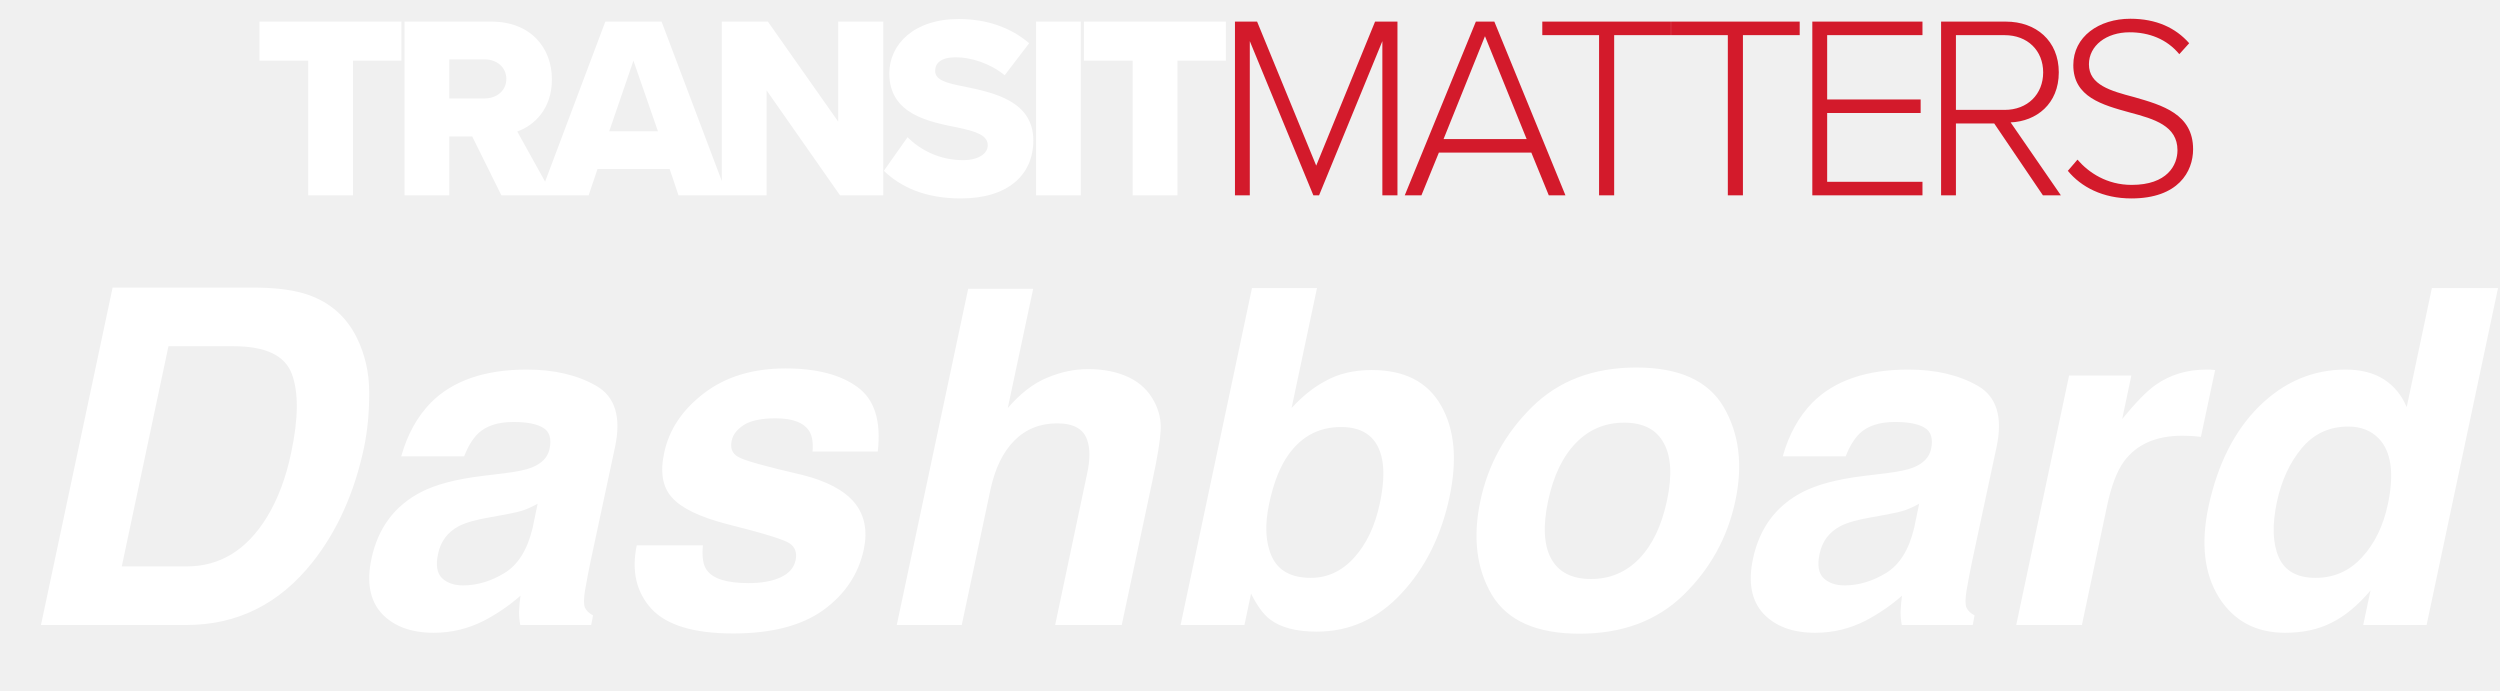
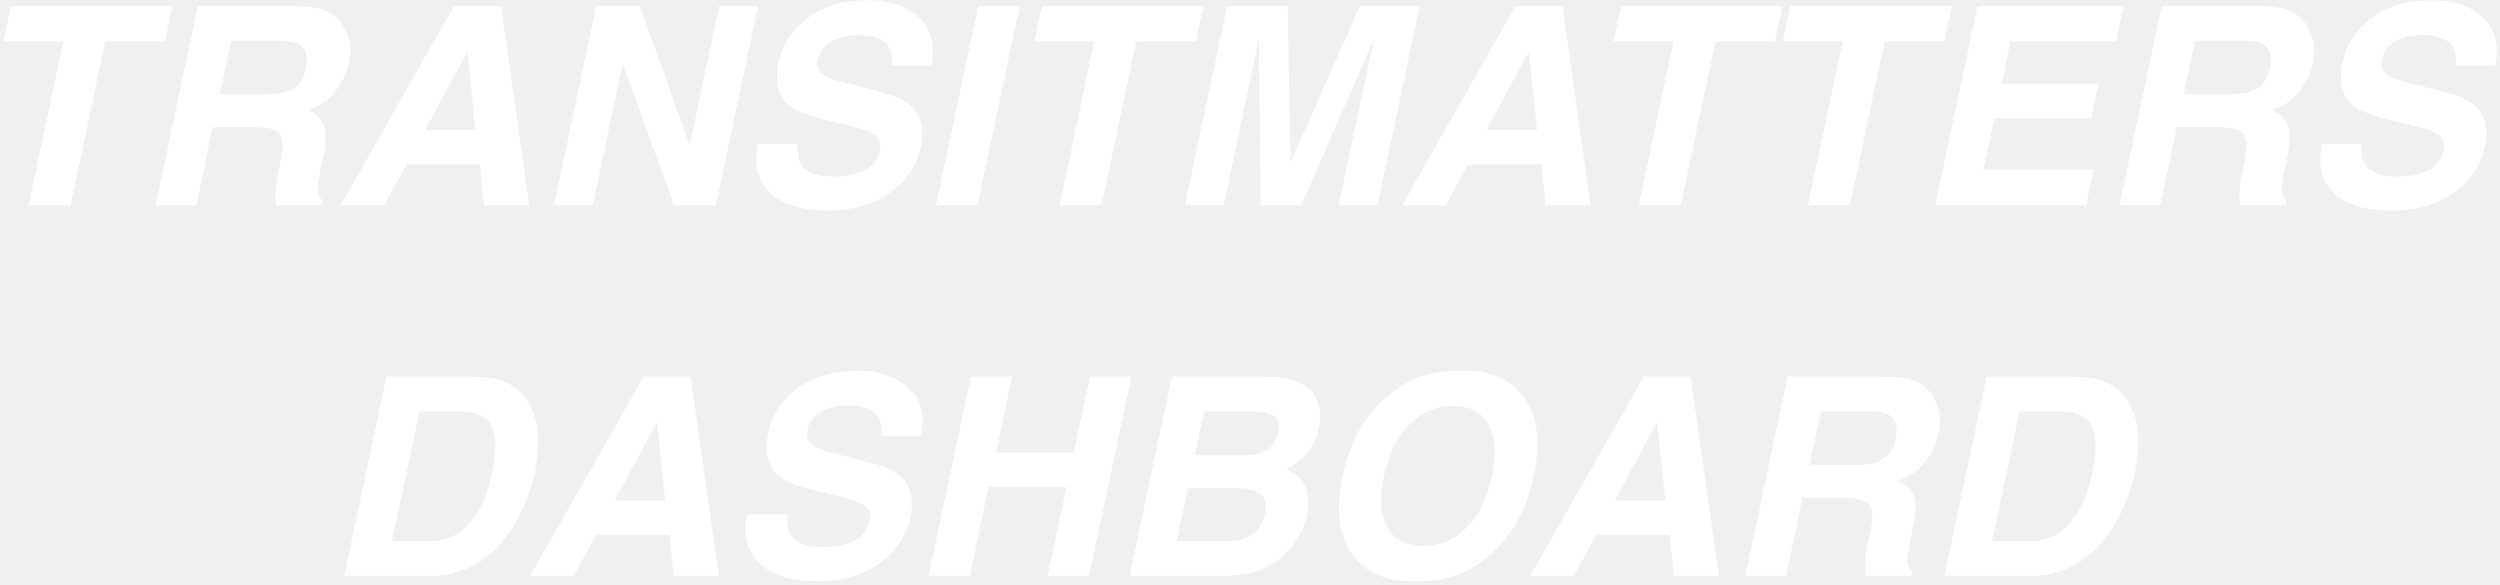
- <svg xmlns="http://www.w3.org/2000/svg" width="100%" height="100%" viewBox="0 0 192 53" fill="none">
-   <path d="M27.109 15H23.669V4.66H19.929V1.66H30.829V4.66H27.109V15ZM42.446 15H38.506L36.266 10.48H34.506V15H31.066V1.66H37.746C40.706 1.66 42.386 3.62 42.386 6.1C42.386 8.42 40.966 9.66 39.726 10.1L42.446 15ZM38.886 6.06C38.886 5.14 38.126 4.56 37.226 4.56H34.506V7.56H37.226C38.126 7.56 38.886 6.98 38.886 6.06ZM55.849 15H52.109L51.429 12.98H45.889L45.209 15H41.469L46.489 1.66H50.809L55.849 15ZM50.529 10.08L48.649 4.66L46.789 10.08H50.529ZM67.834 15H64.514L58.874 6.94V15H55.434V1.66H58.974L64.374 9.34V1.66H67.834V15ZM67.879 13.12L69.699 10.54C70.659 11.5 72.139 12.3 73.959 12.3C75.139 12.3 75.859 11.8 75.859 11.16C75.859 10.4 74.999 10.1 73.579 9.8C71.379 9.36 68.299 8.8 68.299 5.64C68.299 3.4 70.199 1.46 73.619 1.46C75.759 1.46 77.619 2.1 79.039 3.32L77.159 5.78C76.039 4.86 74.579 4.4 73.399 4.4C72.259 4.4 71.819 4.86 71.819 5.44C71.819 6.14 72.639 6.38 74.119 6.66C76.319 7.12 79.359 7.76 79.359 10.78C79.359 13.46 77.379 15.24 73.799 15.24C71.099 15.24 69.219 14.4 67.879 13.12ZM83.008 15H79.568V1.66H83.008V15ZM90.427 15H86.987V4.66H83.247V1.66H94.147V4.66H90.427V15ZM27.404 25.939C28.037 27.229 28.354 28.623 28.354 30.123C28.365 31.623 28.23 33.053 27.949 34.412C27.211 37.857 25.898 40.775 24.012 43.166C21.457 46.389 18.223 48 14.309 48H3.146L8.648 22.09H19.811C21.404 22.113 22.699 22.301 23.695 22.652C25.383 23.25 26.619 24.346 27.404 25.939ZM22.359 34.781C22.922 32.145 22.939 30.123 22.412 28.717C21.885 27.299 20.391 26.59 17.93 26.59H12.938L9.352 43.5H14.344C16.898 43.5 18.949 42.24 20.496 39.721C21.34 38.338 21.961 36.691 22.359 34.781ZM38.742 36.346C39.703 36.228 40.4 36.082 40.834 35.906C41.607 35.602 42.065 35.127 42.205 34.482C42.369 33.697 42.211 33.158 41.73 32.865C41.25 32.56 40.482 32.408 39.428 32.408C38.244 32.408 37.342 32.701 36.721 33.287C36.287 33.721 35.93 34.307 35.648 35.045H30.814C31.283 33.369 32.045 31.992 33.1 30.914C34.787 29.227 37.242 28.383 40.465 28.383C42.562 28.383 44.338 28.799 45.791 29.631C47.244 30.463 47.725 32.033 47.232 34.342L45.352 43.131C45.223 43.74 45.082 44.478 44.93 45.346C44.824 46.002 44.824 46.447 44.93 46.682C45.047 46.916 45.252 47.109 45.545 47.262L45.404 48H39.955C39.885 47.613 39.855 47.25 39.867 46.91C39.879 46.57 39.914 46.184 39.973 45.75C39.117 46.5 38.185 47.139 37.178 47.666C35.959 48.287 34.67 48.598 33.31 48.598C31.576 48.598 30.246 48.105 29.32 47.121C28.406 46.125 28.143 44.719 28.529 42.902C29.033 40.547 30.305 38.842 32.344 37.787C33.457 37.213 35.01 36.803 37.002 36.557L38.742 36.346ZM38.83 39.51L37.67 39.721C36.568 39.908 35.76 40.137 35.244 40.406C34.377 40.863 33.844 41.572 33.645 42.533C33.457 43.389 33.557 44.01 33.943 44.397C34.342 44.772 34.881 44.959 35.56 44.959C36.639 44.959 37.699 44.643 38.742 44.01C39.785 43.377 40.506 42.223 40.904 40.547L41.291 38.684C40.94 38.883 40.588 39.047 40.236 39.176C39.885 39.293 39.416 39.404 38.83 39.51ZM56.197 33.832C56.068 34.406 56.227 34.822 56.672 35.08C57.105 35.35 58.746 35.812 61.594 36.469C63.48 36.938 64.822 37.647 65.619 38.596C66.404 39.557 66.644 40.758 66.34 42.199C65.93 44.098 64.893 45.65 63.228 46.857C61.565 48.053 59.256 48.65 56.303 48.65C53.291 48.65 51.199 48.018 50.027 46.752C48.867 45.475 48.492 43.852 48.902 41.883H53.982C53.9 42.773 54 43.406 54.281 43.781C54.75 44.449 55.822 44.783 57.498 44.783C58.482 44.783 59.297 44.637 59.941 44.344C60.586 44.051 60.973 43.611 61.102 43.025C61.219 42.463 61.072 42.035 60.662 41.742C60.252 41.449 58.617 40.945 55.758 40.23C53.707 39.691 52.324 39.018 51.609 38.209C50.883 37.412 50.684 36.264 51.012 34.764C51.387 32.994 52.4 31.477 54.053 30.211C55.717 28.934 57.809 28.295 60.328 28.295C62.719 28.295 64.564 28.775 65.865 29.736C67.166 30.686 67.682 32.332 67.412 34.676H62.402C62.461 34.031 62.385 33.522 62.174 33.147C61.764 32.467 60.897 32.127 59.572 32.127C58.482 32.127 57.668 32.297 57.129 32.637C56.602 32.977 56.291 33.375 56.197 33.832ZM81.193 32.514C79.869 32.514 78.768 32.959 77.889 33.85C77.022 34.728 76.412 35.988 76.061 37.629L73.863 48H68.871L74.356 22.178H79.348L77.397 31.336C78.357 30.223 79.359 29.449 80.402 29.016C81.457 28.57 82.512 28.348 83.566 28.348C84.75 28.348 85.781 28.553 86.66 28.963C87.539 29.373 88.201 30 88.647 30.844C89.022 31.559 89.186 32.297 89.139 33.059C89.103 33.809 88.904 35.039 88.541 36.75L86.15 48H81.035L83.496 36.346C83.719 35.315 83.725 34.482 83.514 33.85C83.244 32.959 82.471 32.514 81.193 32.514ZM101.725 29.297C102.744 28.711 103.951 28.418 105.346 28.418C107.865 28.418 109.641 29.326 110.672 31.143C111.715 32.959 111.932 35.303 111.322 38.174C110.689 41.15 109.459 43.617 107.631 45.574C105.814 47.531 103.646 48.51 101.127 48.51C99.545 48.51 98.344 48.193 97.523 47.56C97.031 47.185 96.551 46.529 96.082 45.592L95.572 48H90.668L96.152 22.125H101.145L99.193 31.336C100.014 30.445 100.857 29.766 101.725 29.297ZM104.01 42.815C104.947 41.772 105.598 40.4 105.961 38.701C106.254 37.342 106.318 36.217 106.154 35.326C105.838 33.639 104.783 32.795 102.99 32.795C101.174 32.795 99.75 33.621 98.719 35.273C98.18 36.152 97.764 37.289 97.471 38.684C97.119 40.324 97.189 41.684 97.682 42.762C98.186 43.84 99.182 44.379 100.67 44.379C101.959 44.379 103.072 43.857 104.01 42.815ZM132.381 31.266C133.564 33.293 133.863 35.69 133.277 38.455C132.68 41.268 131.355 43.676 129.305 45.68C127.266 47.672 124.6 48.668 121.307 48.668C118.014 48.668 115.77 47.672 114.574 45.68C113.391 43.676 113.098 41.268 113.695 38.455C114.281 35.69 115.6 33.293 117.65 31.266C119.701 29.238 122.373 28.225 125.666 28.225C128.959 28.225 131.197 29.238 132.381 31.266ZM124.734 32.461C123.27 32.461 122.033 32.982 121.025 34.025C120.018 35.057 119.309 36.533 118.898 38.455C118.488 40.377 118.564 41.859 119.127 42.902C119.701 43.945 120.721 44.467 122.186 44.467C123.65 44.467 124.887 43.945 125.895 42.902C126.902 41.859 127.611 40.377 128.021 38.455C128.432 36.533 128.35 35.057 127.775 34.025C127.213 32.982 126.199 32.461 124.734 32.461ZM144.844 36.346C145.805 36.228 146.502 36.082 146.936 35.906C147.709 35.602 148.166 35.127 148.307 34.482C148.471 33.697 148.312 33.158 147.832 32.865C147.352 32.56 146.584 32.408 145.529 32.408C144.346 32.408 143.443 32.701 142.822 33.287C142.389 33.721 142.031 34.307 141.75 35.045H136.916C137.385 33.369 138.146 31.992 139.201 30.914C140.889 29.227 143.344 28.383 146.566 28.383C148.664 28.383 150.439 28.799 151.893 29.631C153.346 30.463 153.826 32.033 153.334 34.342L151.453 43.131C151.324 43.74 151.184 44.478 151.031 45.346C150.926 46.002 150.926 46.447 151.031 46.682C151.148 46.916 151.354 47.109 151.646 47.262L151.506 48H146.057C145.986 47.613 145.957 47.25 145.969 46.91C145.98 46.57 146.016 46.184 146.074 45.75C145.219 46.5 144.287 47.139 143.279 47.666C142.061 48.287 140.771 48.598 139.412 48.598C137.678 48.598 136.348 48.105 135.422 47.121C134.508 46.125 134.244 44.719 134.631 42.902C135.135 40.547 136.406 38.842 138.445 37.787C139.559 37.213 141.111 36.803 143.104 36.557L144.844 36.346ZM144.932 39.51L143.771 39.721C142.67 39.908 141.861 40.137 141.346 40.406C140.479 40.863 139.945 41.572 139.746 42.533C139.559 43.389 139.658 44.01 140.045 44.397C140.443 44.772 140.982 44.959 141.662 44.959C142.74 44.959 143.801 44.643 144.844 44.01C145.887 43.377 146.607 42.223 147.006 40.547L147.393 38.684C147.041 38.883 146.689 39.047 146.338 39.176C145.986 39.293 145.518 39.404 144.932 39.51ZM169.717 28.383C169.775 28.395 169.91 28.406 170.121 28.418L169.031 33.551C168.727 33.516 168.451 33.492 168.205 33.48C167.959 33.469 167.76 33.463 167.607 33.463C165.592 33.463 164.098 34.119 163.125 35.432C162.586 36.17 162.152 37.307 161.824 38.842L159.891 48H154.846L158.906 28.84H163.688L162.984 32.18C164.027 30.902 164.883 30.029 165.551 29.561C166.664 28.775 167.971 28.383 169.471 28.383C169.564 28.383 169.646 28.383 169.717 28.383ZM183.094 29.139C183.879 29.654 184.459 30.363 184.834 31.266L186.768 22.125H191.848L186.363 48H181.494L182.057 45.346C181.096 46.482 180.1 47.309 179.068 47.824C178.049 48.34 176.859 48.598 175.5 48.598C173.262 48.598 171.568 47.695 170.42 45.891C169.283 44.074 169.014 41.748 169.611 38.912C170.314 35.643 171.615 33.07 173.514 31.195C175.424 29.32 177.639 28.383 180.158 28.383C181.318 28.383 182.297 28.635 183.094 29.139ZM180.352 32.76C178.887 32.76 177.691 33.316 176.766 34.43C175.852 35.531 175.219 36.902 174.867 38.543C174.492 40.312 174.539 41.73 175.008 42.797C175.477 43.852 176.42 44.379 177.838 44.379C179.256 44.379 180.445 43.852 181.406 42.797C182.379 41.742 183.041 40.377 183.393 38.701C183.885 36.357 183.65 34.682 182.689 33.674C182.092 33.065 181.312 32.76 180.352 32.76Z" fill="white" />
-   <path d="M107.325 15H106.165V3.16L101.305 15H100.865L95.985 3.16V15H94.845V1.66H96.545L101.085 12.72L105.605 1.66H107.325V15ZM120.226 15H118.946L117.606 11.72H110.506L109.166 15H107.886L113.346 1.66H114.766L120.226 15ZM117.246 10.68L114.046 2.78L110.866 10.68H117.246ZM123.968 15H122.808V2.7H118.448V1.66H128.328V2.7H123.968V15ZM133.857 15H132.697V2.7H128.337V1.66H138.217V2.7H133.857V15ZM147.646 15H139.186V1.66H147.646V2.7H140.326V7.64H147.506V8.68H140.326V13.96H147.646V15ZM158.275 15H156.895L153.155 9.48H150.215V15H149.075V1.66H154.055C156.355 1.66 158.115 3.12 158.115 5.56C158.115 7.98 156.395 9.32 154.415 9.4L158.275 15ZM156.915 5.56C156.915 3.88 155.715 2.7 153.955 2.7H150.215V8.44H153.955C155.715 8.44 156.915 7.24 156.915 5.56ZM158.81 13.12L159.55 12.26C160.41 13.26 161.81 14.2 163.71 14.2C166.45 14.2 167.23 12.68 167.23 11.54C167.23 9.66 165.45 9.14 163.57 8.64C161.47 8.06 159.23 7.46 159.23 5C159.23 2.82 161.19 1.44 163.61 1.44C165.61 1.44 167.09 2.14 168.13 3.32L167.37 4.16C166.41 3 165.05 2.48 163.55 2.48C161.77 2.48 160.43 3.5 160.43 4.94C160.43 6.52 162.09 6.98 163.91 7.46C166.07 8.08 168.43 8.76 168.43 11.46C168.43 13.18 167.29 15.24 163.69 15.24C161.49 15.24 159.83 14.36 158.81 13.12Z" fill="#D31A2B" />
+ <svg xmlns="http://www.w3.org/2000/svg" width="100%" height="100%" viewBox="0 0 560 131" fill="none">
+   <path d="M0.782 9.278L2.478 1.377H38.624L36.929 9.278H23.578L15.798 46H6.413L14.193 9.278H0.782Z" fill="white" />
+   <path d="M61.692 43.608C61.713 42.357 61.854 41.075 62.116 39.764L62.934 35.616C63.499 32.77 63.378 30.873 62.57 29.925C61.783 28.976 60.017 28.502 57.273 28.502H47.645L43.952 46H34.84L44.315 1.377H66.203C69.311 1.438 71.632 1.821 73.166 2.527C74.7 3.234 75.911 4.273 76.799 5.646C77.525 6.776 78.02 8.027 78.282 9.399C78.565 10.772 78.524 12.336 78.161 14.092C77.697 16.211 76.708 18.3 75.194 20.358C73.701 22.397 71.632 23.84 68.988 24.688C70.865 25.515 72.066 26.696 72.591 28.23C73.136 29.743 73.075 32.064 72.409 35.192L71.773 38.19C71.35 40.228 71.138 41.61 71.138 42.337C71.138 43.487 71.521 44.335 72.288 44.88L72.076 46H61.813C61.733 45.011 61.692 44.214 61.692 43.608ZM62.601 9.127H51.763L49.22 21.115H59.785C61.884 21.115 63.509 20.873 64.659 20.389C66.698 19.541 67.989 17.866 68.534 15.363C69.099 12.659 68.585 10.842 66.99 9.914C66.082 9.389 64.619 9.127 62.601 9.127Z" fill="white" />
+   <path d="M112.219 1.377L118.546 46H108.435L107.496 36.827H91.058L86.032 46H76.284L101.684 1.377H112.219ZM104.681 11.579L95.205 29.138H106.527L104.681 11.579Z" fill="white" />
+   <path d="M150.999 46L139.495 14.304L132.774 46H124.086L133.562 1.377H143.34L154.48 32.528L161.11 1.377H169.799L160.323 46H150.999Z" fill="white" />
+   <path d="M189.961 18.754L197.257 20.601C200.446 21.408 202.757 22.488 204.189 23.84C206.41 25.939 207.096 28.976 206.248 32.952C205.38 37.029 203.1 40.42 199.406 43.124C195.713 45.808 191.021 47.15 185.329 47.15C179.517 47.15 175.228 45.828 172.463 43.185C169.698 40.52 168.81 36.867 169.799 32.226H178.699C178.558 34.264 178.79 35.788 179.396 36.797C180.526 38.633 182.927 39.552 186.601 39.552C188.8 39.552 190.637 39.31 192.11 38.825C194.916 37.897 196.581 36.171 197.105 33.648C197.428 32.175 197.025 31.035 195.895 30.227C194.785 29.44 192.908 28.744 190.264 28.139L185.753 27.079C181.333 26.03 178.366 24.889 176.853 23.658C174.289 21.6 173.472 18.381 174.4 14.001C175.248 10.005 177.408 6.685 180.879 4.041C184.35 1.397 188.901 0.075 194.532 0.075C199.235 0.075 202.979 1.327 205.764 3.829C208.549 6.312 209.518 9.924 208.67 14.667H199.709C200.133 11.983 199.376 10.075 197.438 8.945C196.147 8.199 194.421 7.825 192.262 7.825C189.86 7.825 187.832 8.31 186.177 9.278C184.542 10.247 183.543 11.599 183.18 13.335C182.837 14.929 183.291 16.12 184.542 16.907C185.329 17.432 187.135 18.047 189.961 18.754Z" fill="white" />
+   <path d="M209.669 46L219.145 1.377H228.408L218.933 46H209.669Z" fill="white" />
+   <path d="M231.708 9.278L233.403 1.377H269.55L267.854 9.278H254.504L246.724 46H237.339L245.119 9.278H231.708Z" fill="white" />
+   <path d="M291.468 46H282.416L281.962 8.552C281.8 9.399 281.558 10.61 281.235 12.185C280.933 13.739 280.68 14.95 280.479 15.817L274.091 46H265.402L274.878 1.377H288.44L289.076 36.464L304.606 1.377H318.018L308.542 46H299.854L306.241 15.817C306.443 14.95 306.715 13.739 307.059 12.185C307.422 10.61 307.684 9.399 307.846 8.552L291.468 46Z" fill="white" />
+   <path d="M349.986 1.377L356.313 46H346.202L345.264 36.827H328.825L323.8 46H314.052L339.451 1.377H349.986ZM342.448 11.579L332.973 29.138H344.295L342.448 11.579Z" fill="white" />
+   <path d="M361.46 9.278L363.155 1.377H399.302L397.606 9.278H384.256L376.476 46H367.091L374.871 9.278H361.46Z" fill="white" />
+   <path d="M399.362 9.278L401.058 1.377H437.204L435.509 9.278H422.158L414.378 46H404.993L412.773 9.278H399.362Z" fill="white" />
+   <path d="M468.991 37.977L467.296 46H433.48L442.956 1.377H475.682L473.986 9.278H450.373L448.375 18.754H470.051L468.386 26.504H446.71L444.288 37.977H468.991Z" fill="white" />
+   <path d="M501.626 43.608C501.646 42.357 501.787 41.075 502.05 39.764L502.867 35.616C503.432 32.77 503.311 30.873 502.504 29.925C501.717 28.976 499.951 28.502 497.206 28.502H487.579L483.886 46H474.773L484.249 1.377H506.137C509.245 1.438 511.566 1.821 513.1 2.527C514.633 3.234 515.844 4.273 516.732 5.646C517.459 6.776 517.953 8.027 518.216 9.399C518.498 10.772 518.458 12.336 518.095 14.092C517.631 16.211 516.642 18.3 515.128 20.358C513.634 22.397 511.566 23.84 508.922 24.688C510.799 25.515 512 26.696 512.524 28.23C513.069 29.743 513.009 32.064 512.343 35.192L511.707 38.19C511.283 40.228 511.071 41.61 511.071 42.337C511.071 43.487 511.455 44.335 512.222 44.88L512.01 46H501.747C501.666 45.011 501.626 44.214 501.626 43.608ZM502.534 9.127H491.696L489.153 21.115H499.719C501.818 21.115 503.442 20.873 504.593 20.389C506.631 19.541 507.923 17.866 508.468 15.363C509.033 12.659 508.518 10.842 506.924 9.914C506.016 9.389 504.552 9.127 502.534 9.127Z" fill="white" />
+   <path d="M540.285 18.754L547.581 20.601C550.77 21.408 553.081 22.488 554.514 23.84C556.734 25.939 557.42 28.976 556.572 32.952C555.704 37.029 553.424 40.42 549.73 43.124C546.037 45.808 541.345 47.15 535.653 47.15C529.841 47.15 525.552 45.828 522.787 43.185C520.022 40.52 519.134 36.867 520.123 32.226H529.023C528.882 34.264 529.114 35.788 529.72 36.797C530.85 38.633 533.252 39.552 536.925 39.552C539.125 39.552 540.961 39.31 542.435 38.825C545.24 37.897 546.905 36.171 547.43 33.648C547.753 32.175 547.349 31.035 546.219 30.227C545.109 29.44 543.232 28.744 540.588 28.139L536.077 27.079C531.657 26.03 528.69 24.889 527.177 23.658C524.614 21.6 523.796 18.381 524.725 14.001C525.572 10.005 527.732 6.685 531.203 4.041C534.674 1.397 539.226 0.075 544.856 0.075C549.559 0.075 553.303 1.327 556.088 3.829C558.873 6.312 559.842 9.924 558.994 14.667H550.033C550.457 11.983 549.7 10.075 547.763 8.945C546.471 8.199 544.745 7.825 542.586 7.825C540.184 7.825 538.156 8.31 536.501 9.278C534.866 10.247 533.867 11.599 533.504 13.335C533.161 14.929 533.615 16.12 534.866 16.907C535.653 17.432 537.46 18.047 540.285 18.754Z" fill="white" />
+   <path d="M118.879 91.007C119.969 93.227 120.514 95.629 120.514 98.212C120.534 100.795 120.302 103.257 119.817 105.599C118.546 111.532 116.285 116.558 113.036 120.675C108.636 126.225 103.066 129 96.325 129H77.102L86.577 84.377H105.801C108.546 84.417 110.776 84.74 112.491 85.346C115.397 86.375 117.527 88.262 118.879 91.007ZM110.19 106.234C111.159 101.693 111.189 98.212 110.281 95.79C109.373 93.348 106.8 92.127 102.562 92.127H93.964L87.788 121.25H96.386C100.785 121.25 104.317 119.08 106.981 114.741C108.435 112.36 109.504 109.524 110.19 106.234Z" fill="white" />
+   <path d="M154.692 84.377L161.02 129H150.908L149.97 119.827H133.531L128.506 129H118.758L144.157 84.377H154.692ZM147.154 94.579L137.679 112.138H149.001L147.154 94.579Z" fill="white" />
+   <path d="M187.63 101.754L194.926 103.601C198.115 104.408 200.425 105.488 201.858 106.84C204.078 108.939 204.765 111.976 203.917 115.952C203.049 120.029 200.769 123.42 197.075 126.124C193.382 128.808 188.689 130.15 182.998 130.15C177.186 130.15 172.897 128.828 170.132 126.185C167.367 123.521 166.479 119.868 167.468 115.226H176.368C176.227 117.264 176.459 118.788 177.064 119.797C178.195 121.633 180.596 122.552 184.27 122.552C186.469 122.552 188.306 122.31 189.779 121.825C192.585 120.897 194.25 119.171 194.774 116.648C195.097 115.175 194.694 114.035 193.563 113.228C192.453 112.44 190.576 111.744 187.933 111.139L183.422 110.079C179.002 109.03 176.035 107.889 174.521 106.658C171.958 104.6 171.141 101.381 172.069 97.001C172.917 93.005 175.076 89.685 178.548 87.041C182.019 84.397 186.57 83.075 192.201 83.075C196.904 83.075 200.647 84.326 203.433 86.829C206.218 89.311 207.187 92.924 206.339 97.667H197.378C197.802 94.983 197.045 93.076 195.107 91.945C193.816 91.199 192.09 90.825 189.931 90.825C187.529 90.825 185.501 91.31 183.846 92.278C182.211 93.247 181.212 94.599 180.849 96.335C180.506 97.929 180.96 99.12 182.211 99.907C182.998 100.432 184.804 101.048 187.63 101.754Z" fill="white" />
+   <path d="M221.445 109.08L217.237 129H208.004L217.479 84.377H226.713L223.08 101.391H240.518L244.15 84.377H253.414L243.938 129H234.675L238.883 109.08H221.445Z" fill="white" />
+   <path d="M279.722 128.395C277.683 128.798 275.524 129 273.243 129H253.021L262.496 84.377H284.172C289.621 84.458 293.153 86.042 294.768 89.13C295.736 91.027 295.948 93.297 295.403 95.941C294.818 98.666 293.658 100.856 291.922 102.511C290.973 103.439 289.672 104.287 288.017 105.054C290.116 105.881 291.549 107.193 292.315 108.989C293.103 110.785 293.224 112.965 292.679 115.528C292.114 118.172 290.943 120.544 289.167 122.643C288.017 124.035 286.705 125.206 285.231 126.154C283.576 127.244 281.74 127.991 279.722 128.395ZM277.179 109.353H266.068L263.556 121.25H274.515C276.472 121.25 278.047 120.988 279.237 120.463C281.437 119.494 282.83 117.637 283.415 114.893C283.899 112.572 283.274 110.977 281.538 110.109C280.569 109.625 279.116 109.373 277.179 109.353ZM283.627 100.846C284.999 100.119 285.887 98.817 286.291 96.94C286.715 94.862 286.2 93.489 284.747 92.823C283.435 92.359 281.7 92.127 279.54 92.127H269.731L267.643 101.966H278.602C280.559 101.966 282.234 101.592 283.627 100.846Z" fill="white" />
+   <path d="M340.692 88.222C344.325 92.319 345.274 98.454 343.538 106.628C341.823 114.64 338.26 120.776 332.852 125.034C328.755 128.506 323.517 130.241 317.14 130.241C310.762 130.241 306.251 128.506 303.607 125.034C299.995 120.776 299.046 114.64 300.762 106.628C302.497 98.454 306.06 92.319 311.448 88.222C315.545 84.75 320.783 83.015 327.16 83.015C333.538 83.015 338.049 84.75 340.692 88.222ZM325.495 90.916C321.802 90.916 318.562 92.278 315.777 95.003C313.012 97.728 311.095 101.603 310.025 106.628C308.956 111.653 309.228 115.528 310.843 118.253C312.457 120.978 315.111 122.34 318.805 122.34C322.498 122.34 325.717 120.978 328.462 118.253C331.227 115.528 333.144 111.653 334.214 106.628C335.263 101.623 334.991 97.758 333.396 95.033C331.822 92.288 329.188 90.916 325.495 90.916Z" fill="white" />
+   <path d="M378.716 84.377L385.043 129H374.932L373.993 119.827H357.555L352.529 129H342.781L368.181 84.377H378.716ZM371.178 94.579L361.702 112.138H373.024L371.178 94.579Z" fill="white" />
+   <path d="M417.799 126.608C417.819 125.357 417.96 124.076 418.223 122.764L419.04 118.616C419.605 115.771 419.484 113.873 418.677 112.925C417.89 111.976 416.124 111.502 413.379 111.502H403.752L400.059 129H390.946L400.422 84.377H422.31C425.418 84.438 427.739 84.821 429.272 85.527C430.806 86.234 432.017 87.273 432.905 88.645C433.632 89.776 434.126 91.027 434.389 92.399C434.671 93.772 434.631 95.336 434.268 97.092C433.803 99.211 432.814 101.3 431.301 103.358C429.807 105.397 427.739 106.84 425.095 107.688C426.972 108.515 428.173 109.696 428.697 111.229C429.242 112.743 429.182 115.064 428.516 118.192L427.88 121.189C427.456 123.228 427.244 124.61 427.244 125.337C427.244 126.487 427.628 127.335 428.395 127.88L428.183 129H417.92C417.839 128.011 417.799 127.214 417.799 126.608ZM418.707 92.127H407.869L405.326 104.115H415.892C417.991 104.115 419.615 103.873 420.766 103.389C422.804 102.541 424.096 100.866 424.641 98.363C425.206 95.659 424.691 93.842 423.097 92.914C422.188 92.389 420.725 92.127 418.707 92.127Z" fill="white" />
+   <path d="M477.316 91.007C478.406 93.227 478.951 95.629 478.951 98.212C478.971 100.795 478.739 103.257 478.255 105.599C476.983 111.532 474.723 116.558 471.474 120.675C467.074 126.225 461.504 129 454.763 129H435.539L445.015 84.377H464.238C466.983 84.417 469.213 84.74 470.929 85.346C473.835 86.375 475.964 88.262 477.316 91.007ZM468.628 106.234C469.597 101.693 469.627 98.212 468.719 95.79C467.811 93.348 465.237 92.127 460.999 92.127H452.401L446.226 121.25H454.823C459.223 121.25 462.755 119.08 465.419 114.741C466.872 112.36 467.942 109.524 468.628 106.234Z" fill="white" />
</svg>
